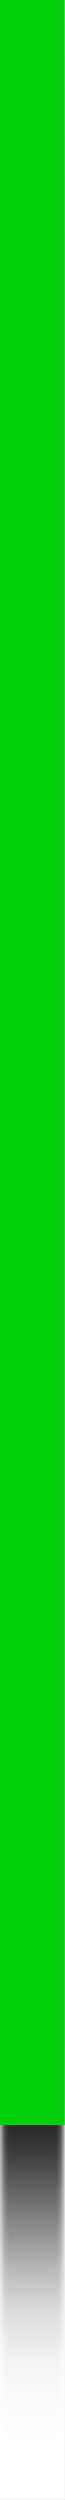
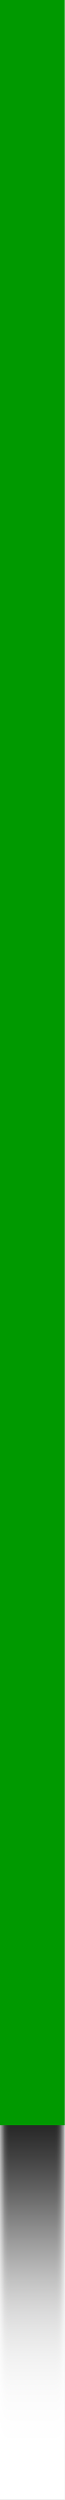
<svg xmlns="http://www.w3.org/2000/svg" width="2" height="77.292" id="svg2" version="1.1">
  <defs id="defs4">
    <filter height="1.206" y="-0.103" width="1.177" x="-0.088" id="filter3688" color-interpolation-filters="sRGB">
      <feGaussianBlur id="feGaussianBlur3690" stdDeviation="5.791" />
    </filter>
    <clipPath clipPathUnits="userSpaceOnUse" id="clipPath2823">
      <rect style="opacity:0.332;fill:#faf20d;fill-opacity:1;stroke:#f3f008;stroke-width:5.26;stroke-miterlimit:4;stroke-opacity:1;stroke-dasharray:none;stroke-dashoffset:0" id="rect2825" width="11.967" height="157.593" x="176.042" y="189.404" />
    </clipPath>
    <clipPath clipPathUnits="userSpaceOnUse" id="clipPath2827">
      <rect style="opacity:0.332;fill:#faf20d;fill-opacity:1;stroke:#f3f008;stroke-width:14.323;stroke-miterlimit:4;stroke-opacity:1;stroke-dasharray:none;stroke-dashoffset:0" id="rect2829" width="88.737" height="157.593" x="214.154" y="195.404" />
    </clipPath>
    <clipPath clipPathUnits="userSpaceOnUse" id="clipPath2831">
      <rect style="opacity:0.332;fill:#faf20d;fill-opacity:1;stroke:#f3f008;stroke-width:5.26;stroke-miterlimit:4;stroke-opacity:1;stroke-dasharray:none;stroke-dashoffset:0" id="rect2833" width="11.967" height="157.593" x="176.042" y="189.404" />
    </clipPath>
  </defs>
  <g id="layer1" transform="translate(-176.0418,-268.5406)">
    <rect y="187.976" x="171.95" height="157.857" width="21.193" id="rect2816-5-3" style="fill:#ffffff;fill-opacity:1;stroke:none" clip-path="url(#clipPath2831)" transform="matrix(0.167124,0,0,0.4941052,146.621,174.9551)" />
    <rect y="199.148" x="184" height="135" width="157.143" id="rect2816-5-0" style="fill:#000000;fill-opacity:1;stroke:none;filter:url(#filter3688)" transform="matrix(0.02253857,0,0,0.4941052,171.2151,171.9905)" clip-path="url(#clipPath2827)" />
-     <rect y="187.434" x="172.014" height="135" width="21.193" id="rect2816-5" style="fill:#00ce0b;fill-opacity:1;stroke:none" clip-path="url(#clipPath2823)" transform="matrix(0.167124,0,0,0.4941052,146.621,174.9551)" />
+     <rect y="187.434" x="172.014" height="135" width="21.193" id="rect2816-5" style="fill:#009900;fill-opacity:1;stroke:none" clip-path="url(#clipPath2823)" transform="matrix(0.167124,0,0,0.4941052,146.621,174.9551)" />
  </g>
</svg>
